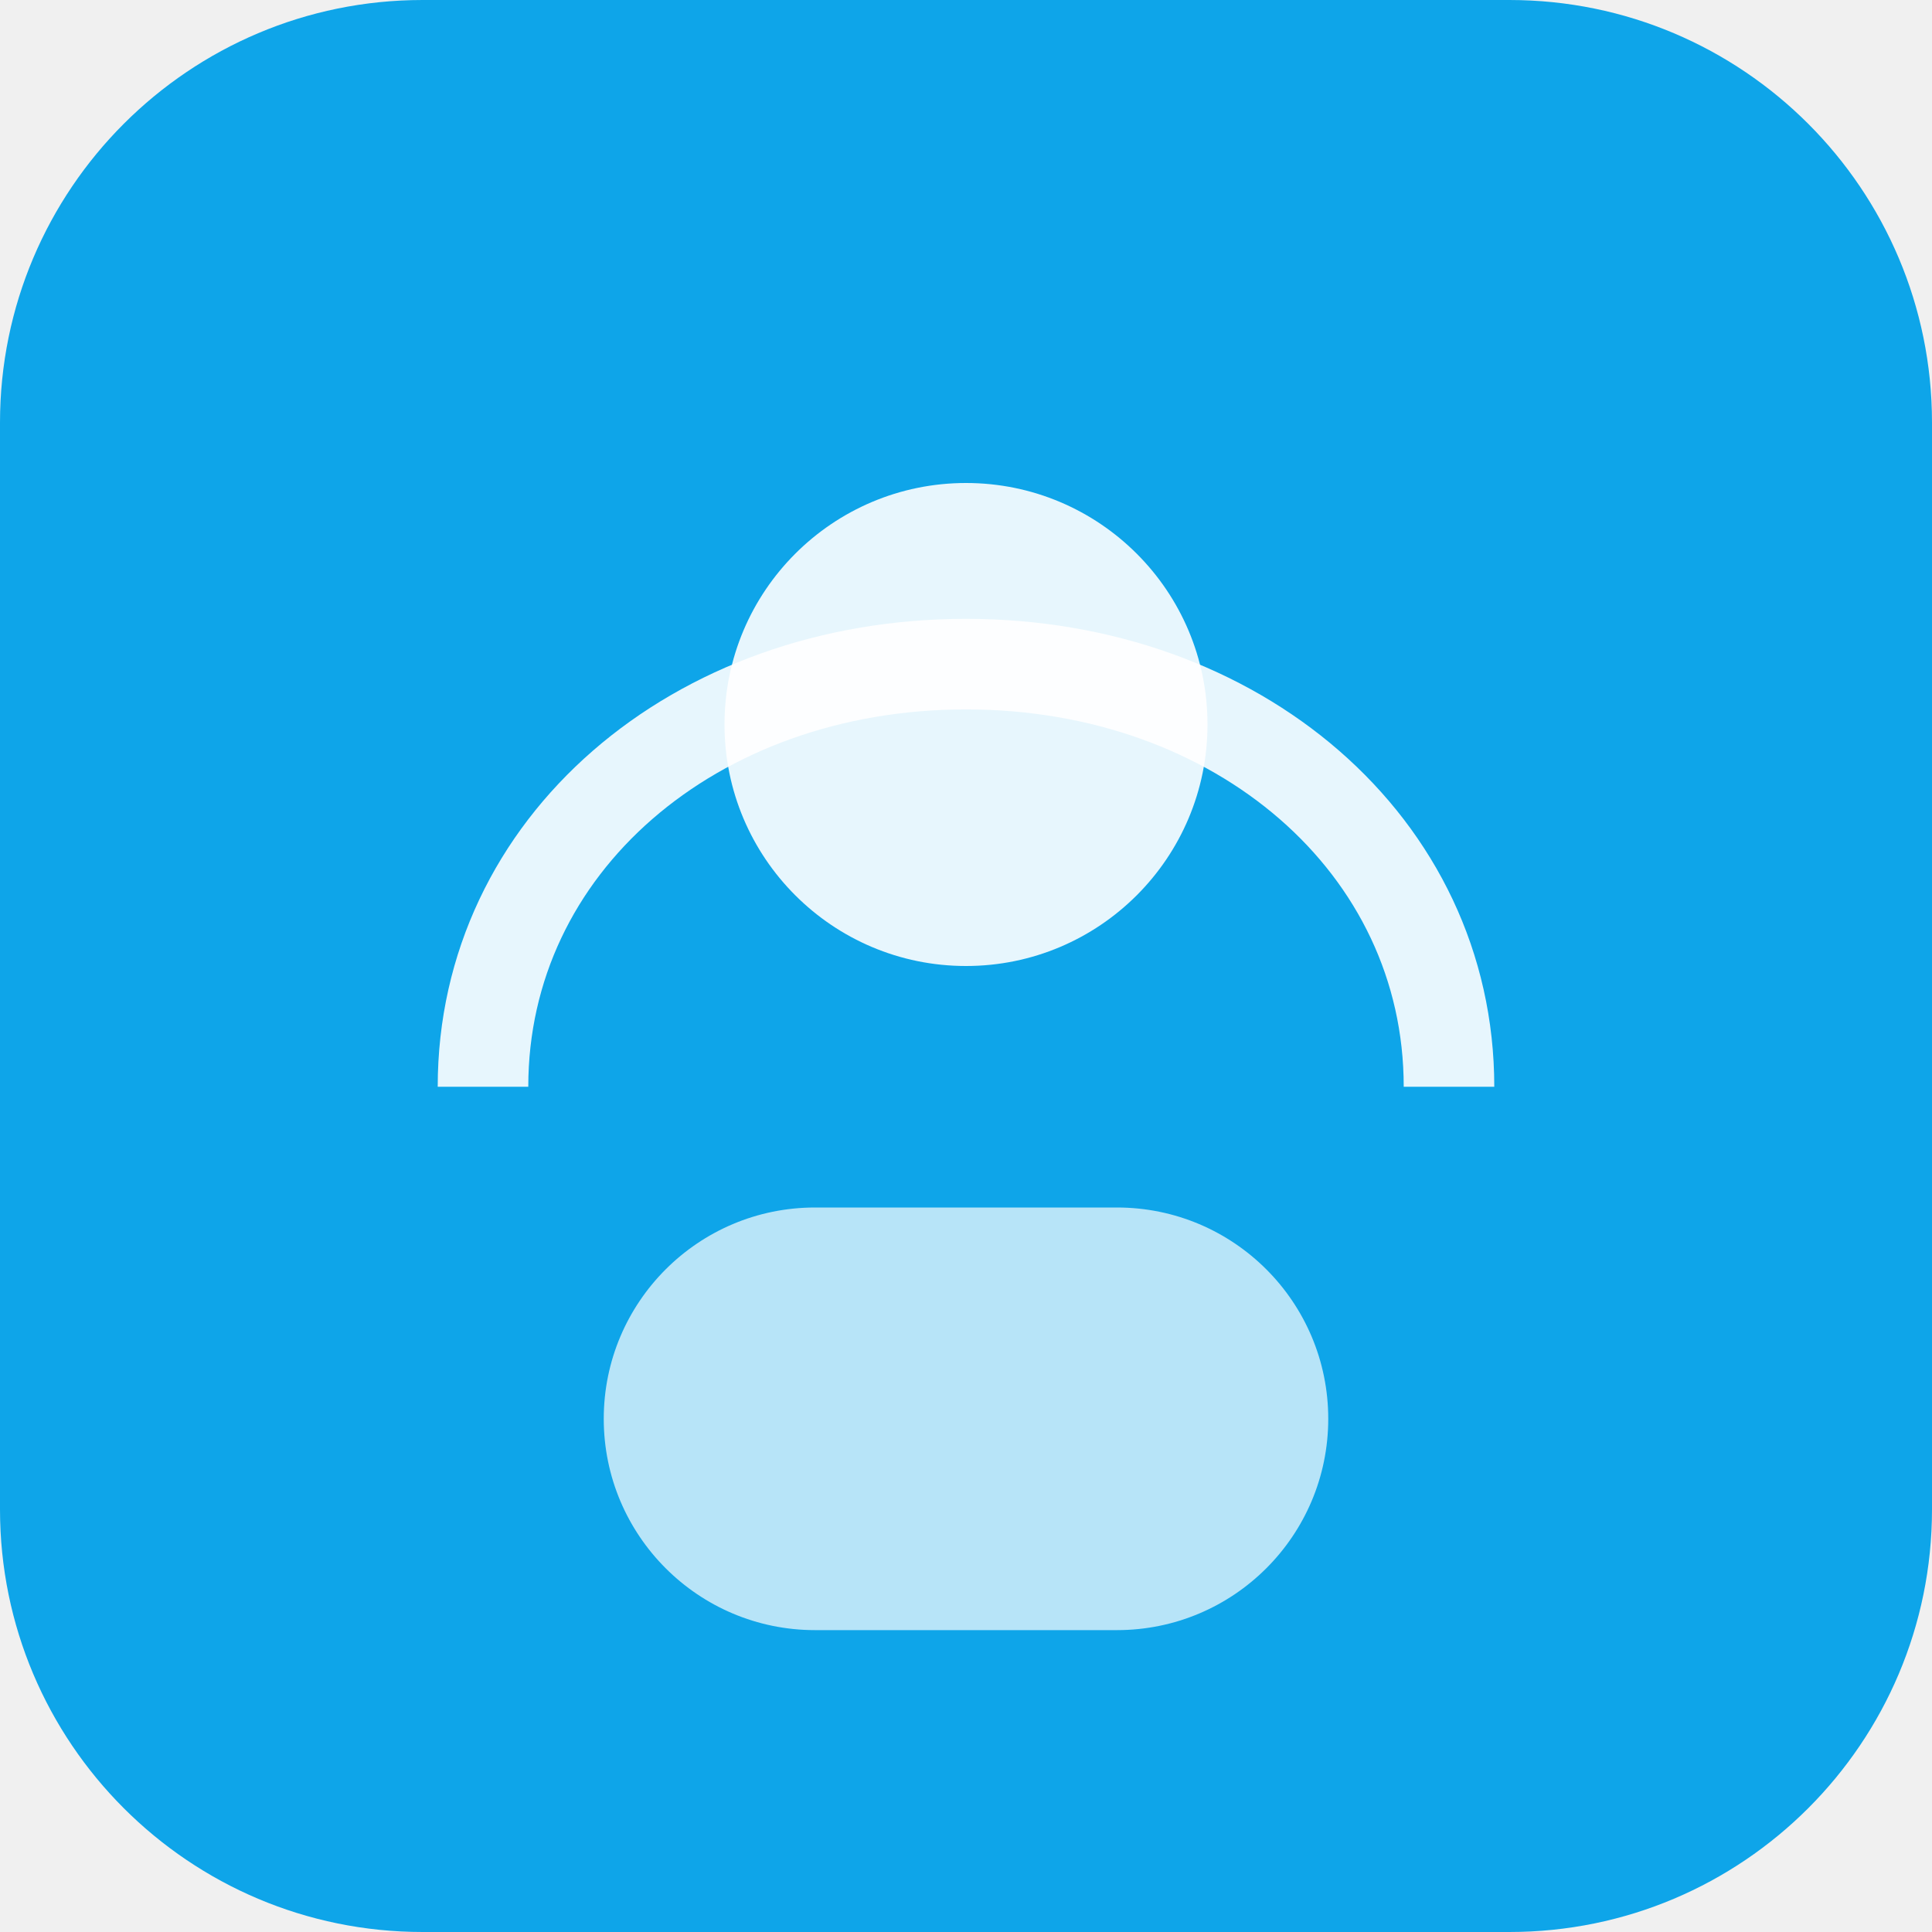
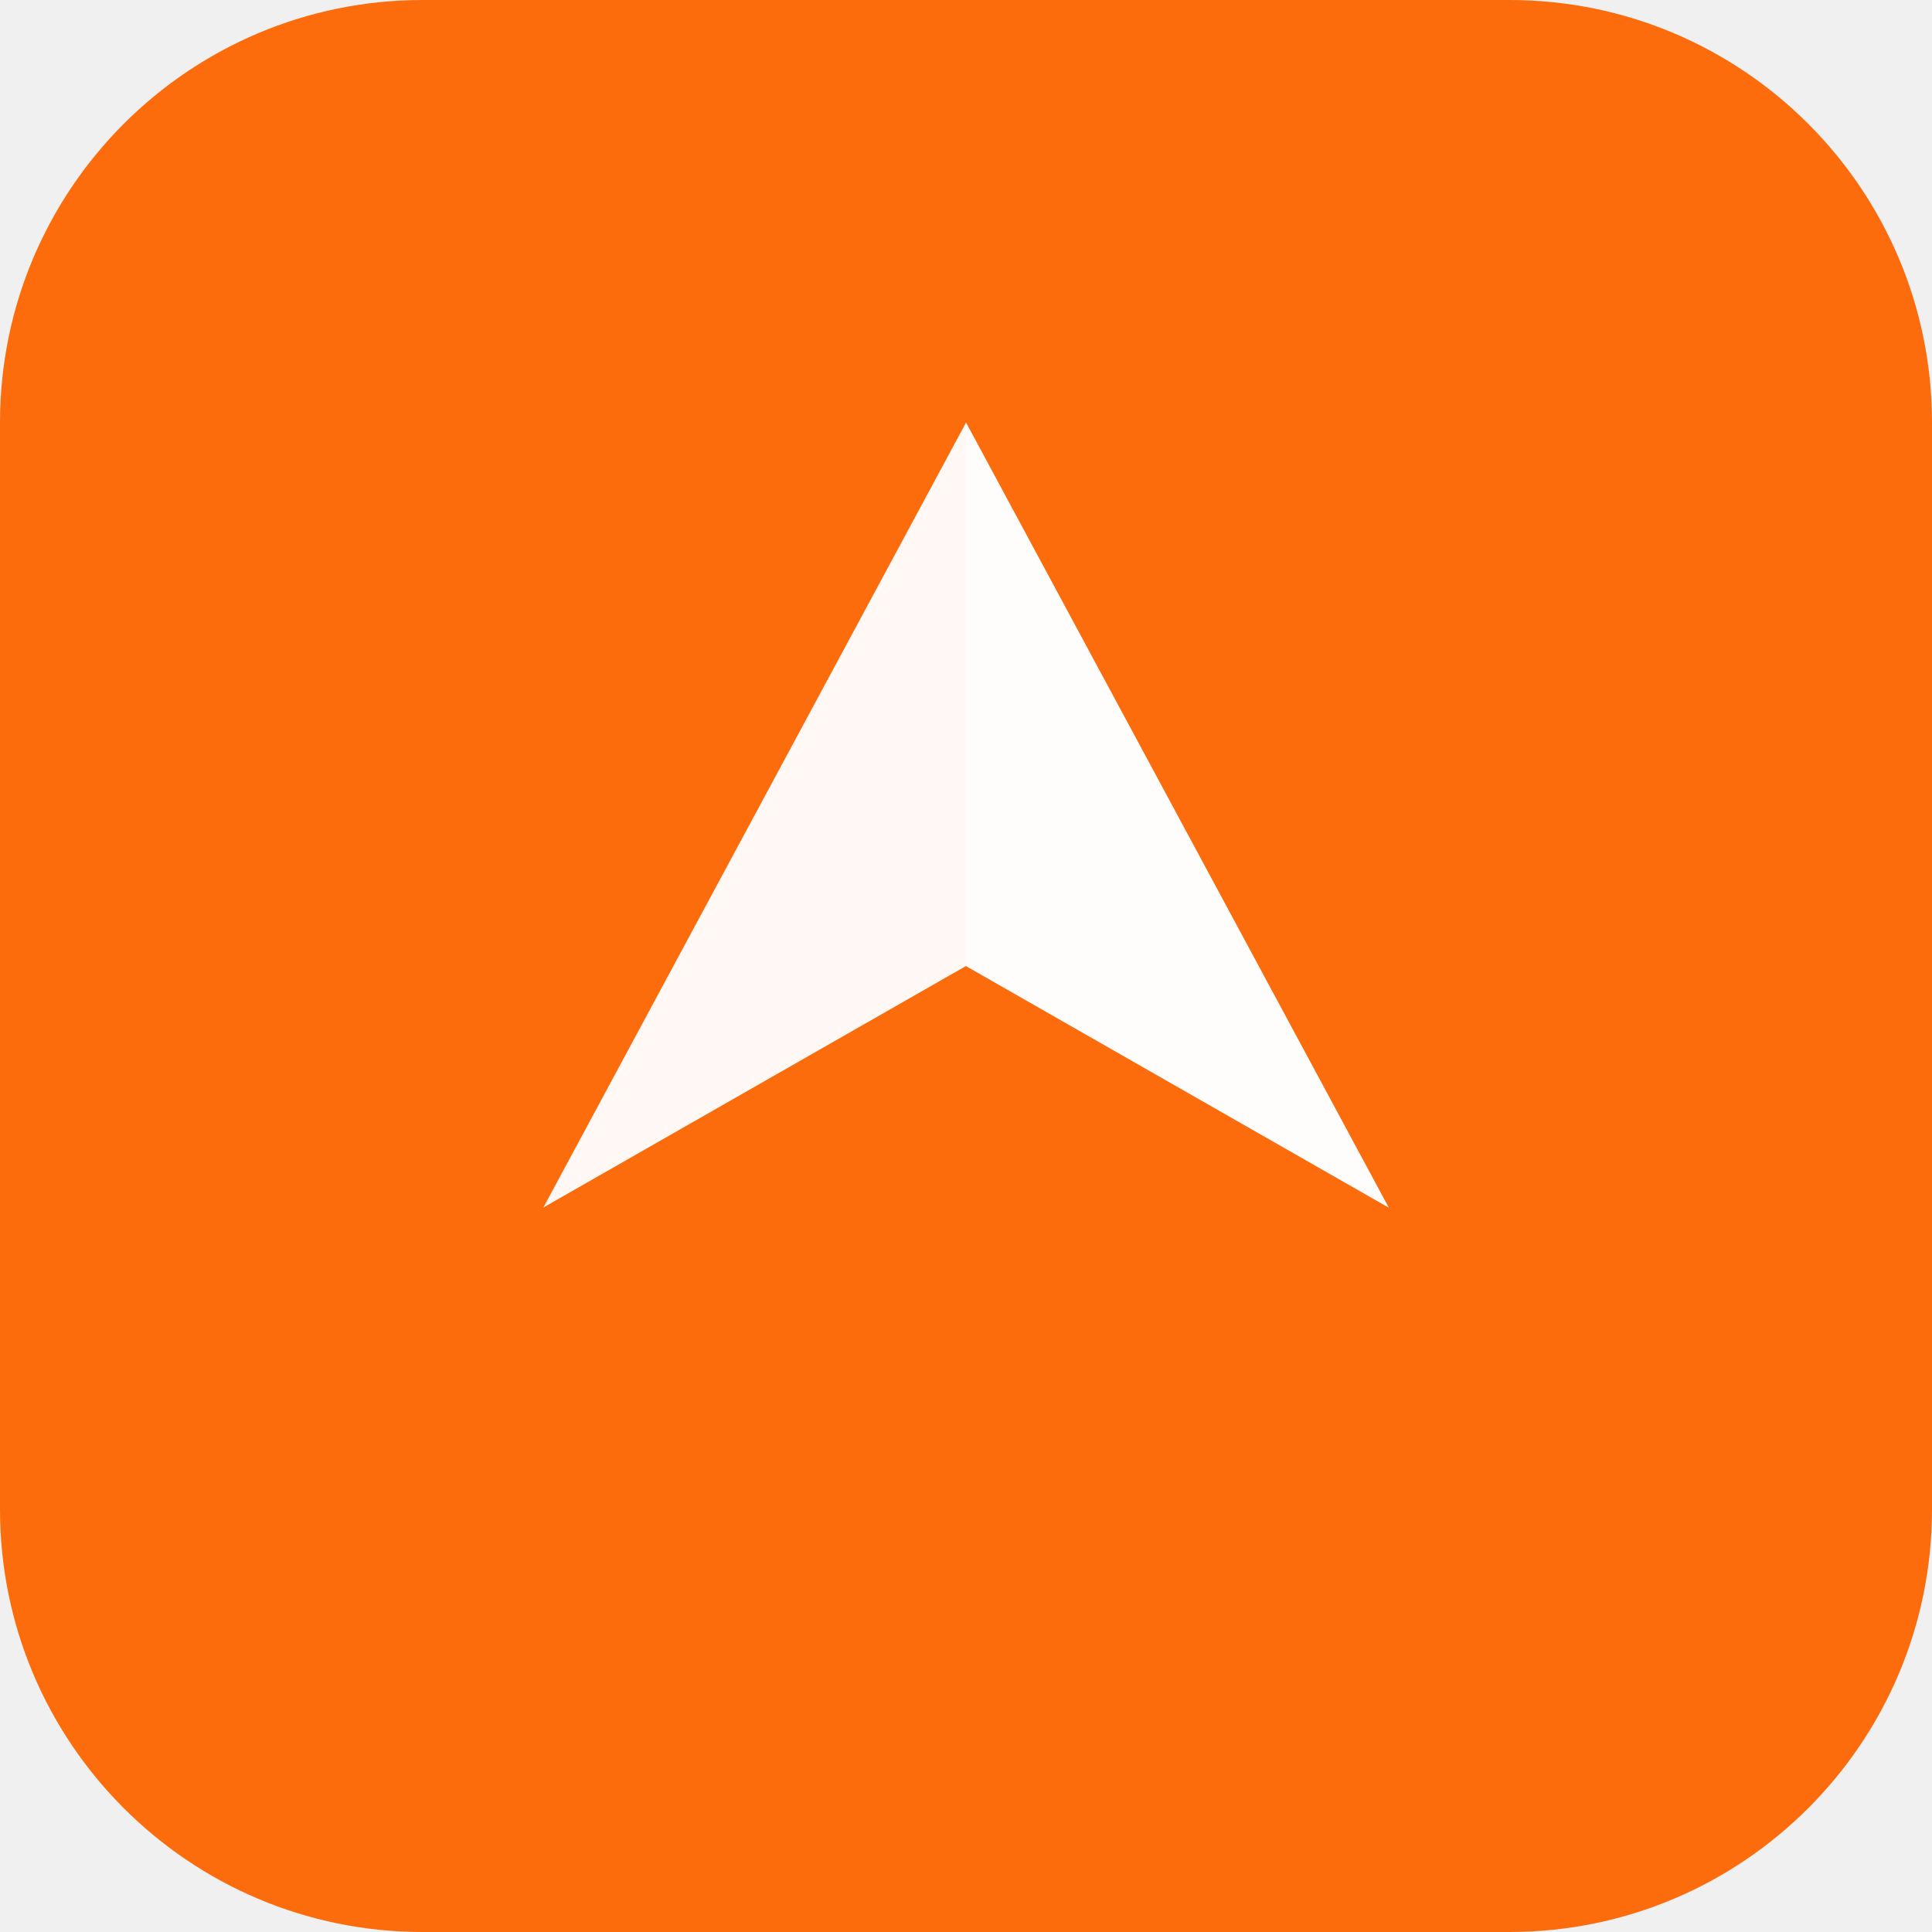
<svg xmlns="http://www.w3.org/2000/svg" viewBox="0 0 64 64" fill="none">
-   <rect width="64" height="64" rx="14" fill="#0ea5e9" />
-   <path d="M16 36c0-8 7-14 16-14s16 6 16 14" stroke="white" stroke-width="3" fill="none" opacity="0.9" />
-   <circle cx="32" cy="24" r="8" fill="white" opacity="0.9" />
-   <rect x="20" y="40" width="24" height="14" rx="7" fill="white" opacity="0.7" />
+   <rect width="64" height="64" rx="14" fill="#FC6C0C" />
+   <path d="M18 40l14-26 14 26-14-8-14 8z" fill="white" opacity="0.95" />
+   <path d="M32 14l14 26-14-8V14z" fill="white" opacity="0.7" />
</svg>
